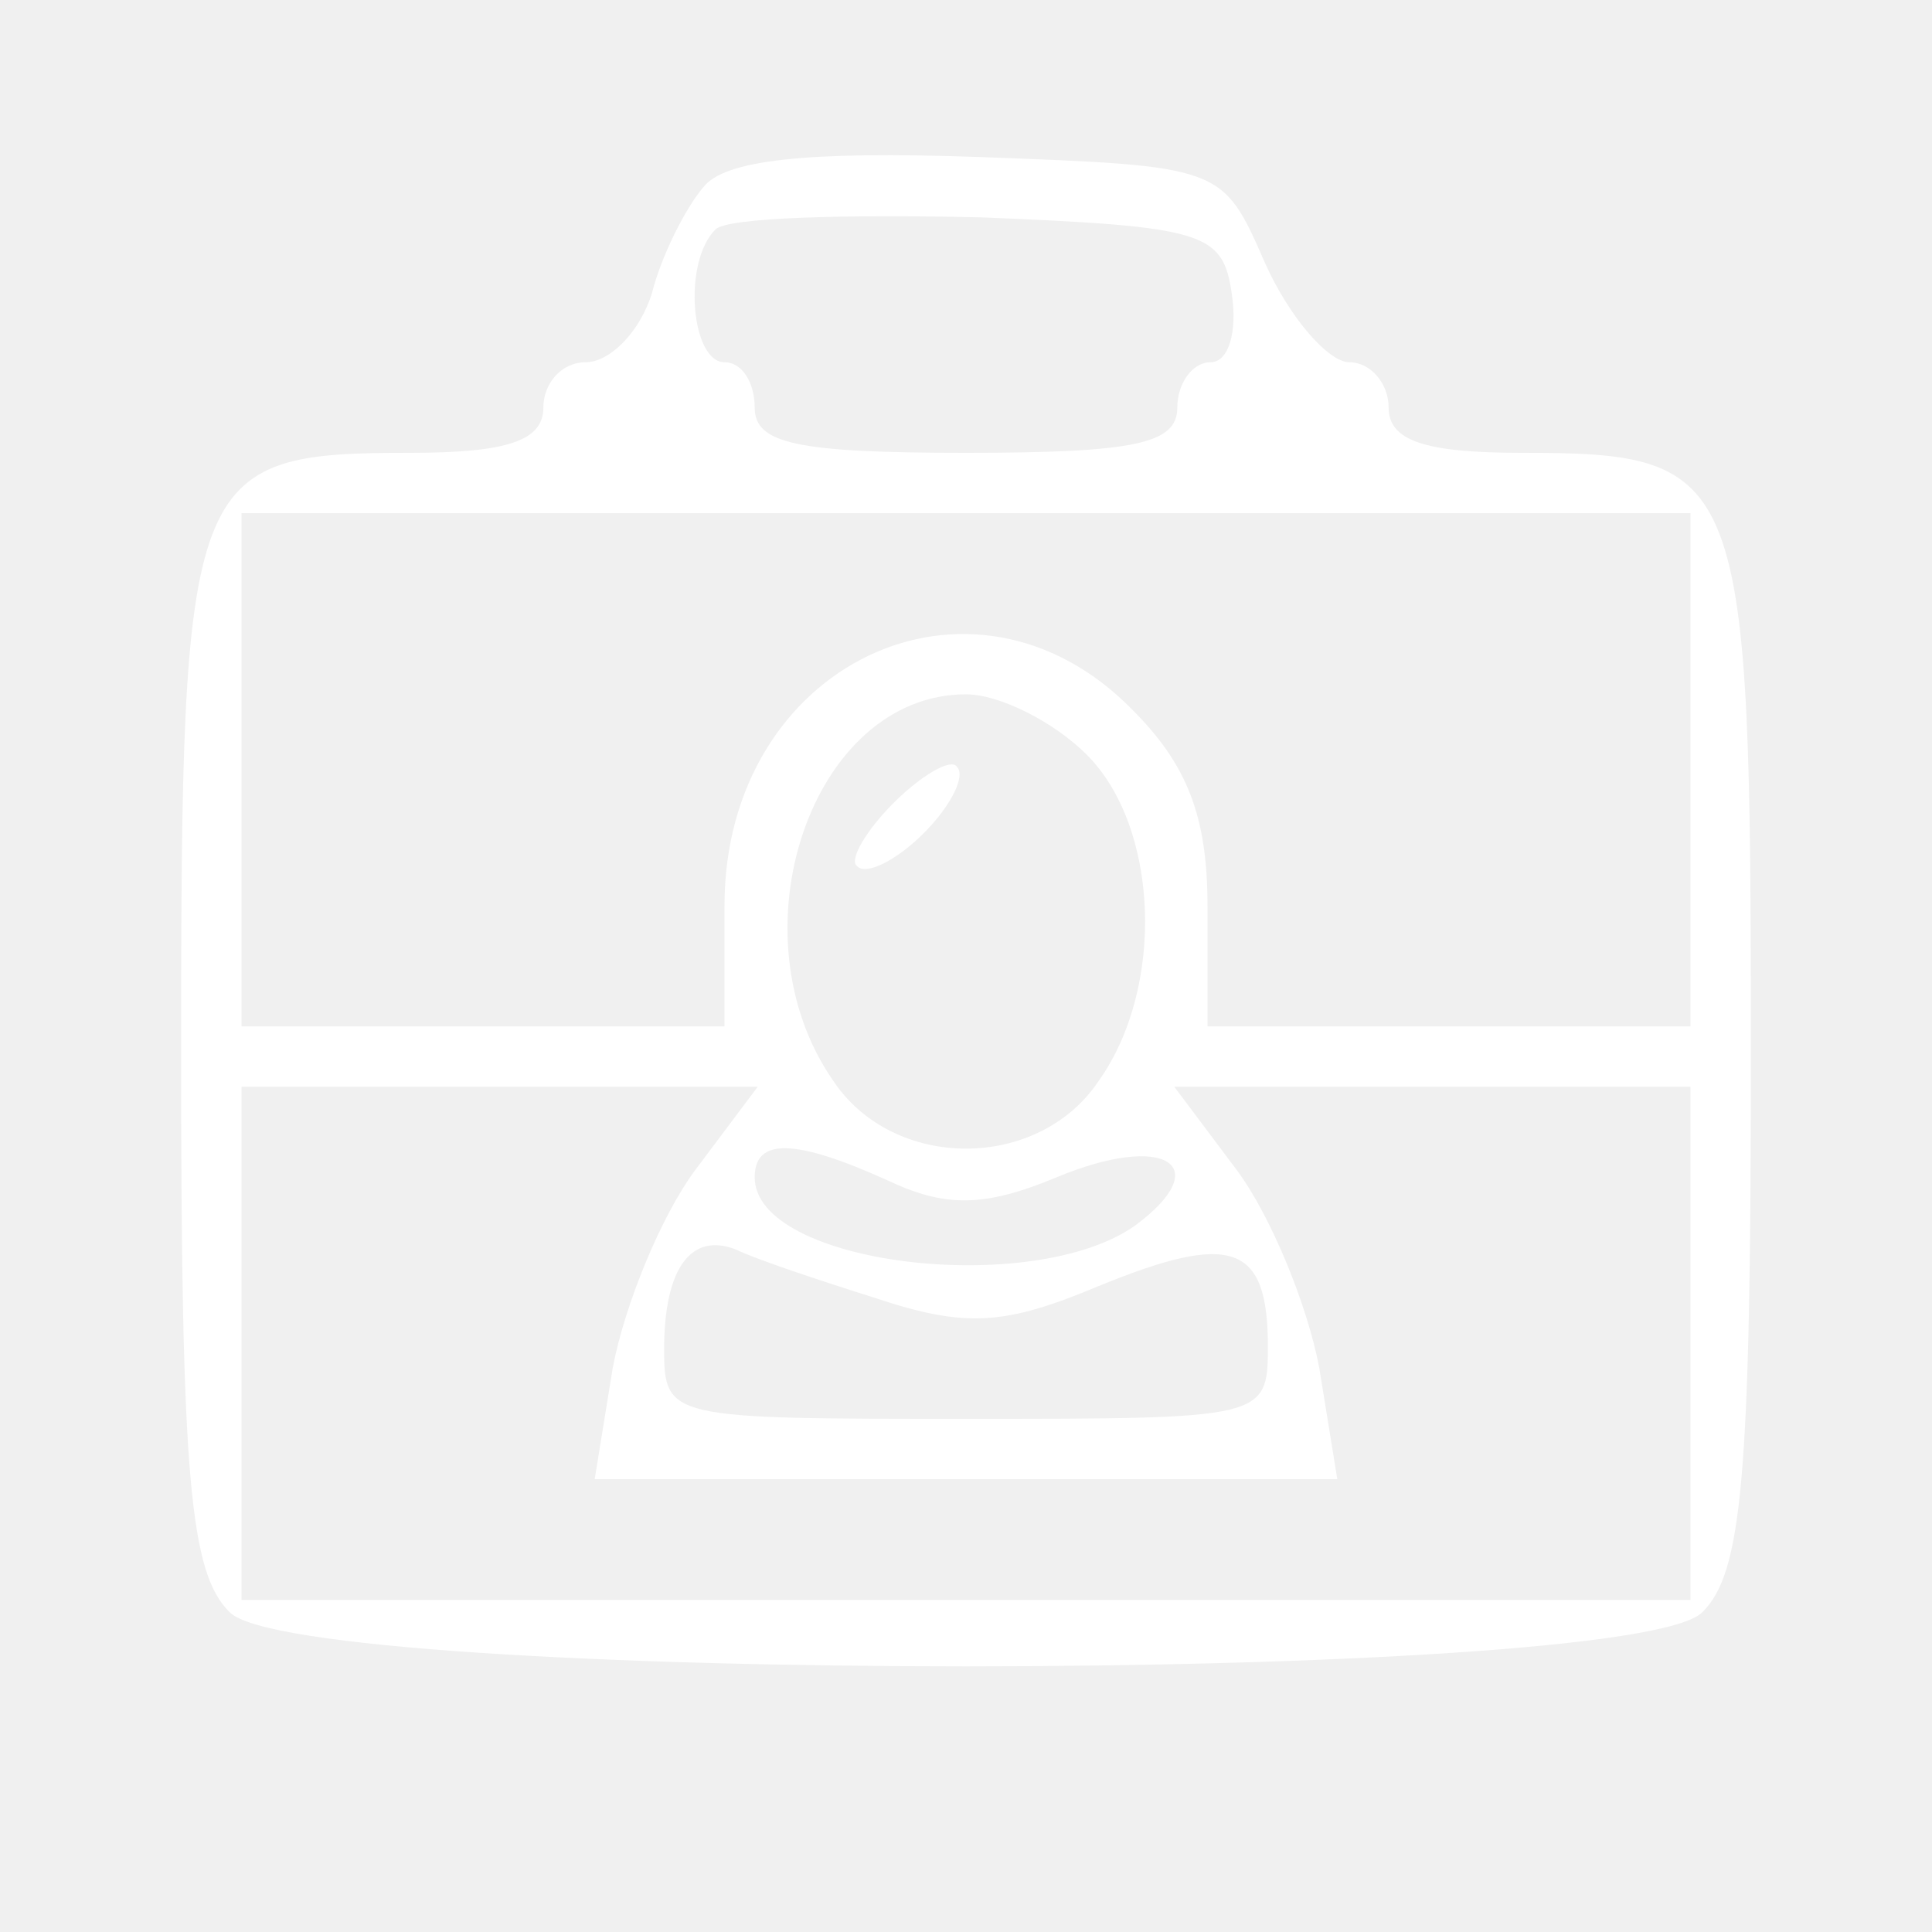
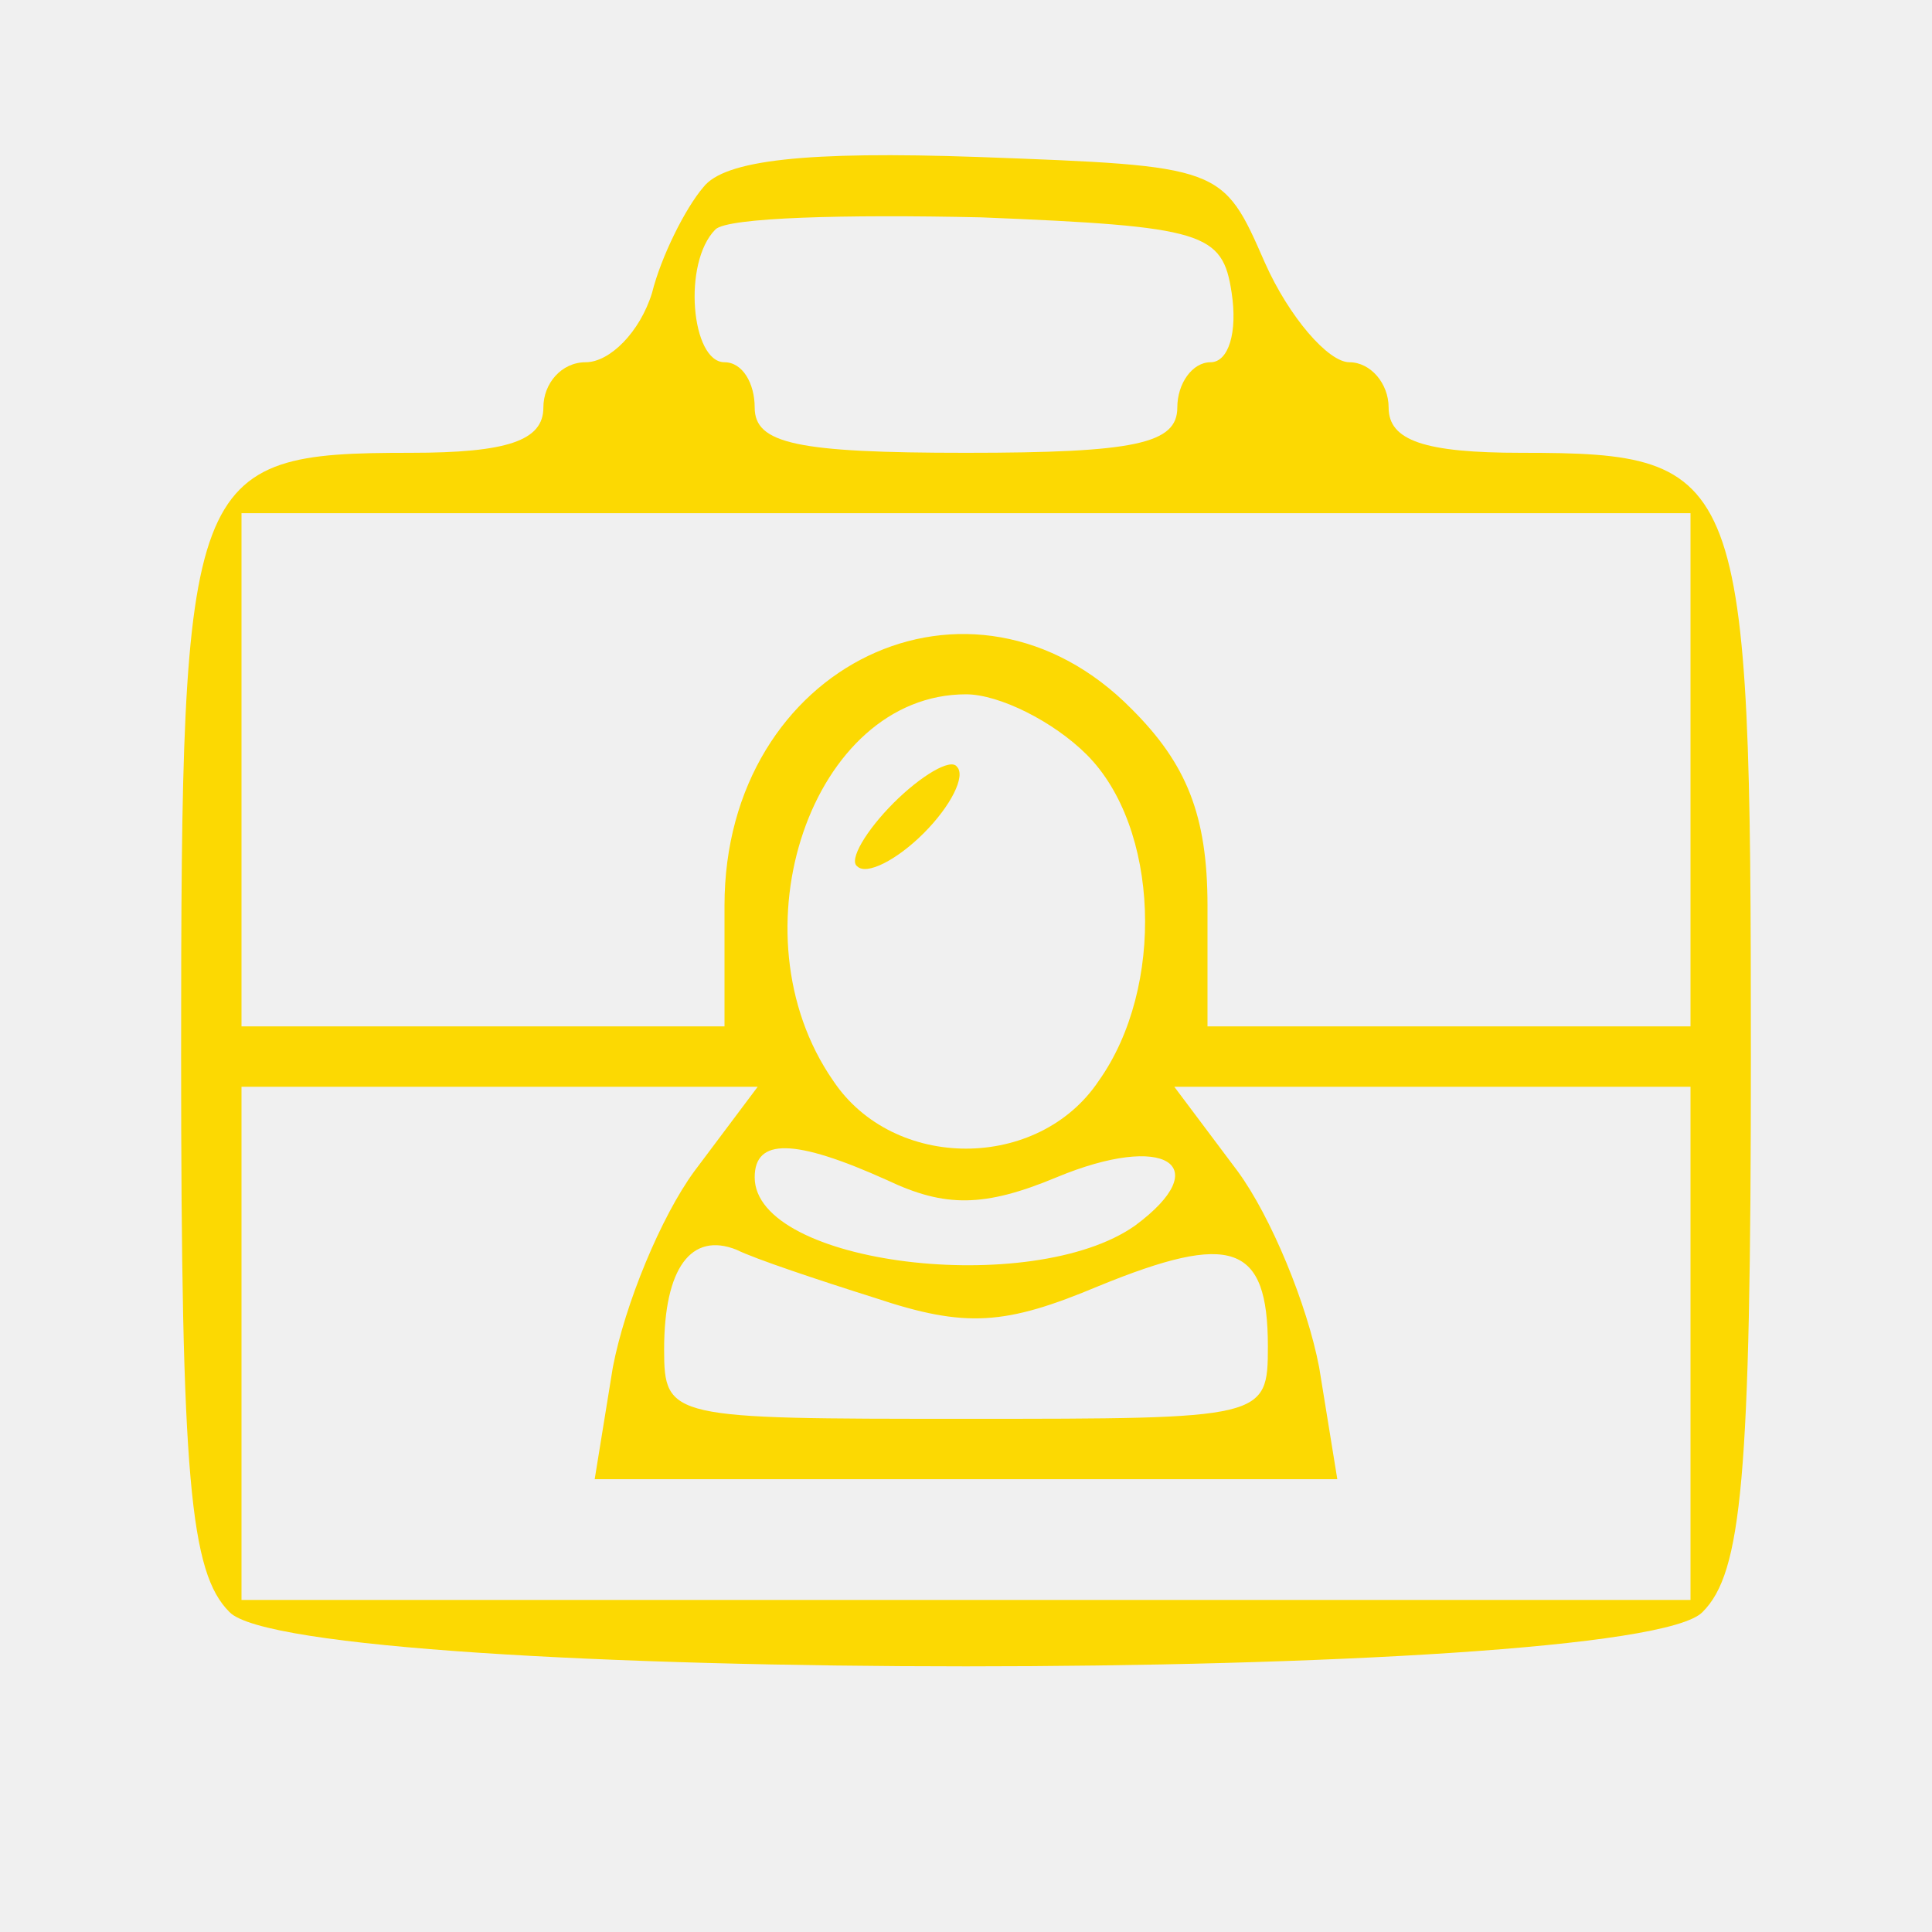
<svg xmlns="http://www.w3.org/2000/svg" version="1.0" width="64pt" height="64pt" viewBox="0 0 64 64" preserveAspectRatio="xMidYMid meet">
-   <g transform="translate(0,64) scale(0.1,-0.1)" fill="#FFFFFF" stroke="none">
+   <g transform="translate(0,64) scale(0.1,-0.1)" fill="#FCD902" stroke="none">
    <path d="M233 578 c-6 -7 -14 -23 -17 -35 -4 -13 -14 -23 -22 -23 -8 0 -14 -7 -14 -15 0 -11 -12 -15 -44 -15 -74 0 -76 -6 -76 -200 0 -140 3 -171 16 -184 23 -24 465 -24 488 0 13 13 16 44 16 184 0 194 -2 200 -76 200 -32 0 -44 4 -44 15 0 8 -6 15 -13 15 -7 0 -20 15 -28 33 -14 32 -14 32 -95 35 -57 2 -84 -1 -91 -10z m175 -35 c2 -13 -1 -23 -7 -23 -6 0 -11 -7 -11 -15 0 -12 -14 -15 -70 -15 -56 0 -70 3 -70 15 0 8 -4 15 -10 15 -11 0 -14 33 -3 44 4 4 43 5 88 4 74 -3 80 -5 83 -25z m152 -158 l0 -85 -80 0 -80 0 0 40 c0 30 -7 47 -25 65 -53 54 -135 15 -135 -65 l0 -40 -80 0 -80 0 0 85 0 85 240 0 240 0 0 -85z m-200 5 c24 -24 26 -77 4 -108 -20 -30 -68 -30 -88 0 -34 49 -7 128 44 128 11 0 29 -9 40 -20z m-130 -138 c-11 -15 -23 -44 -27 -65 l-6 -37 123 0 123 0 -6 37 c-4 21 -16 50 -27 65 l-21 28 86 0 85 0 0 -85 0 -85 -240 0 -240 0 0 85 0 85 85 0 86 0 -21 -28z m64 -3 c19 -9 32 -9 56 1 36 15 53 4 26 -16 -34 -24 -126 -13 -126 16 0 13 13 13 44 -1z m-4 -39 c30 -10 43 -9 74 4 44 18 56 14 56 -20 0 -24 -1 -24 -100 -24 -98 0 -100 0 -100 23 0 27 9 39 24 33 6 -3 27 -10 46 -16z" />
    <path d="M296 374 c-9 -9 -15 -19 -12 -21 3 -3 13 2 22 11 9 9 14 19 11 22 -2 3 -12 -3 -21 -12z" />
  </g>
</svg>
